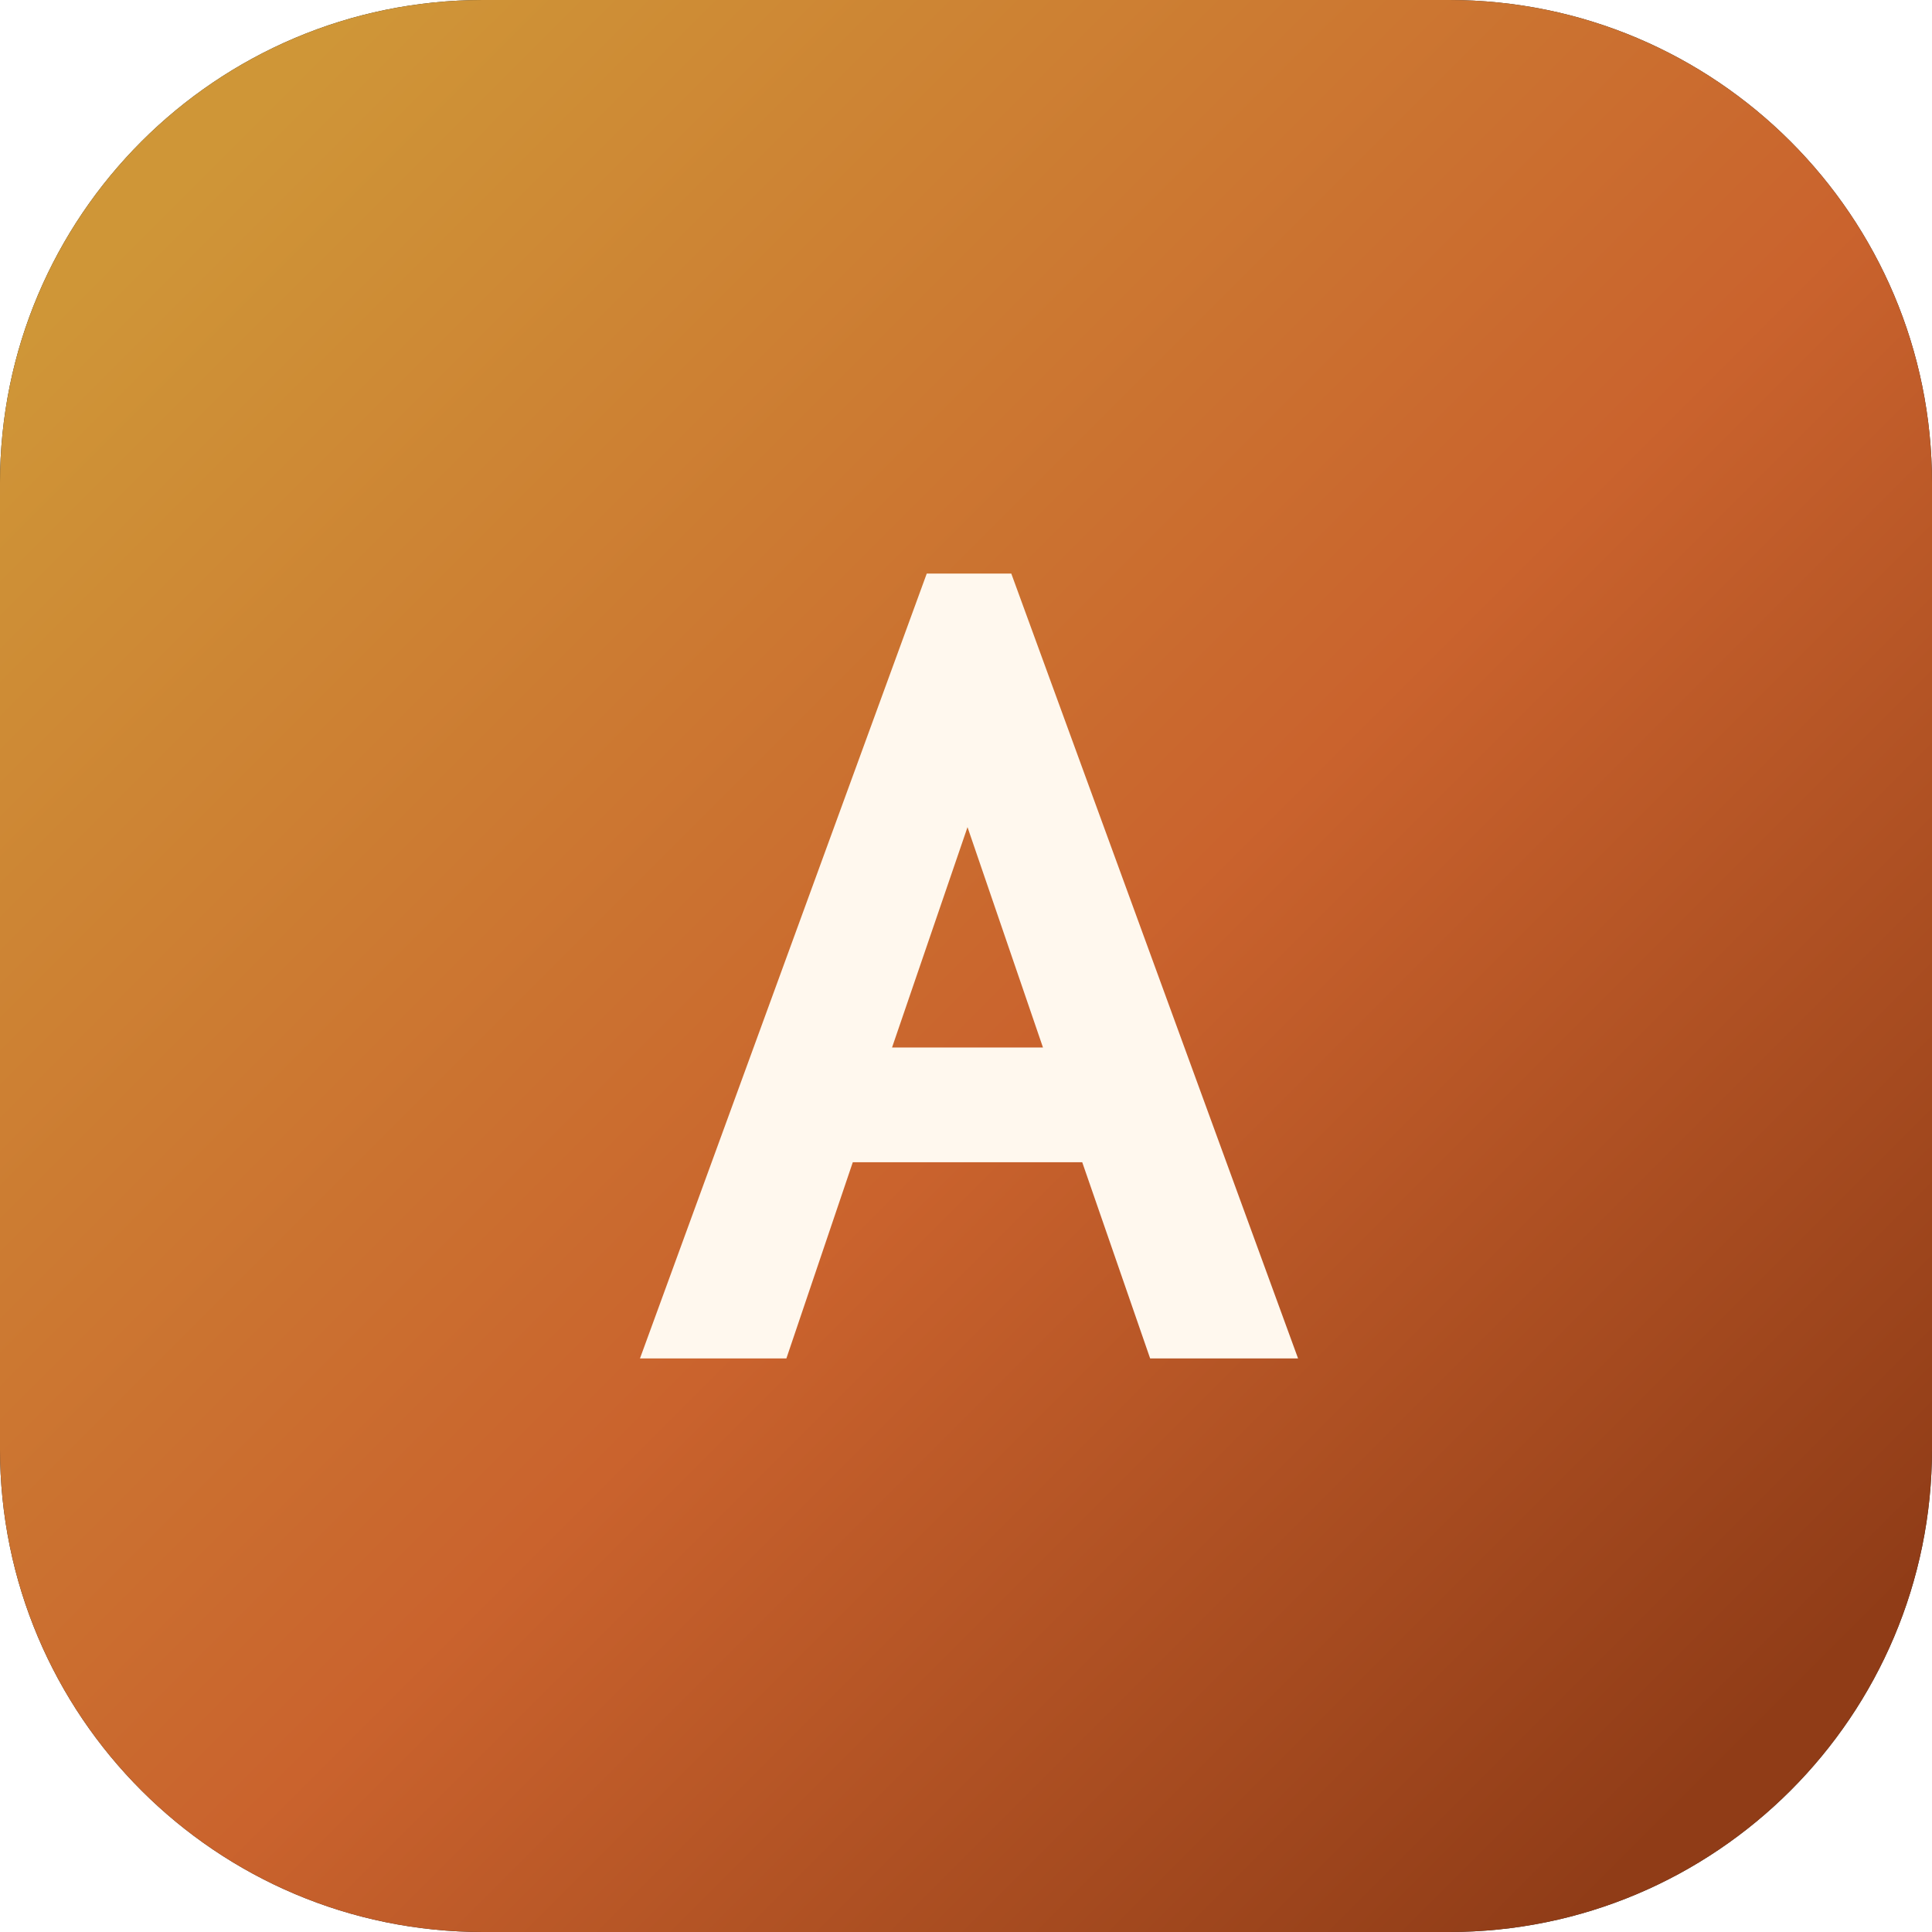
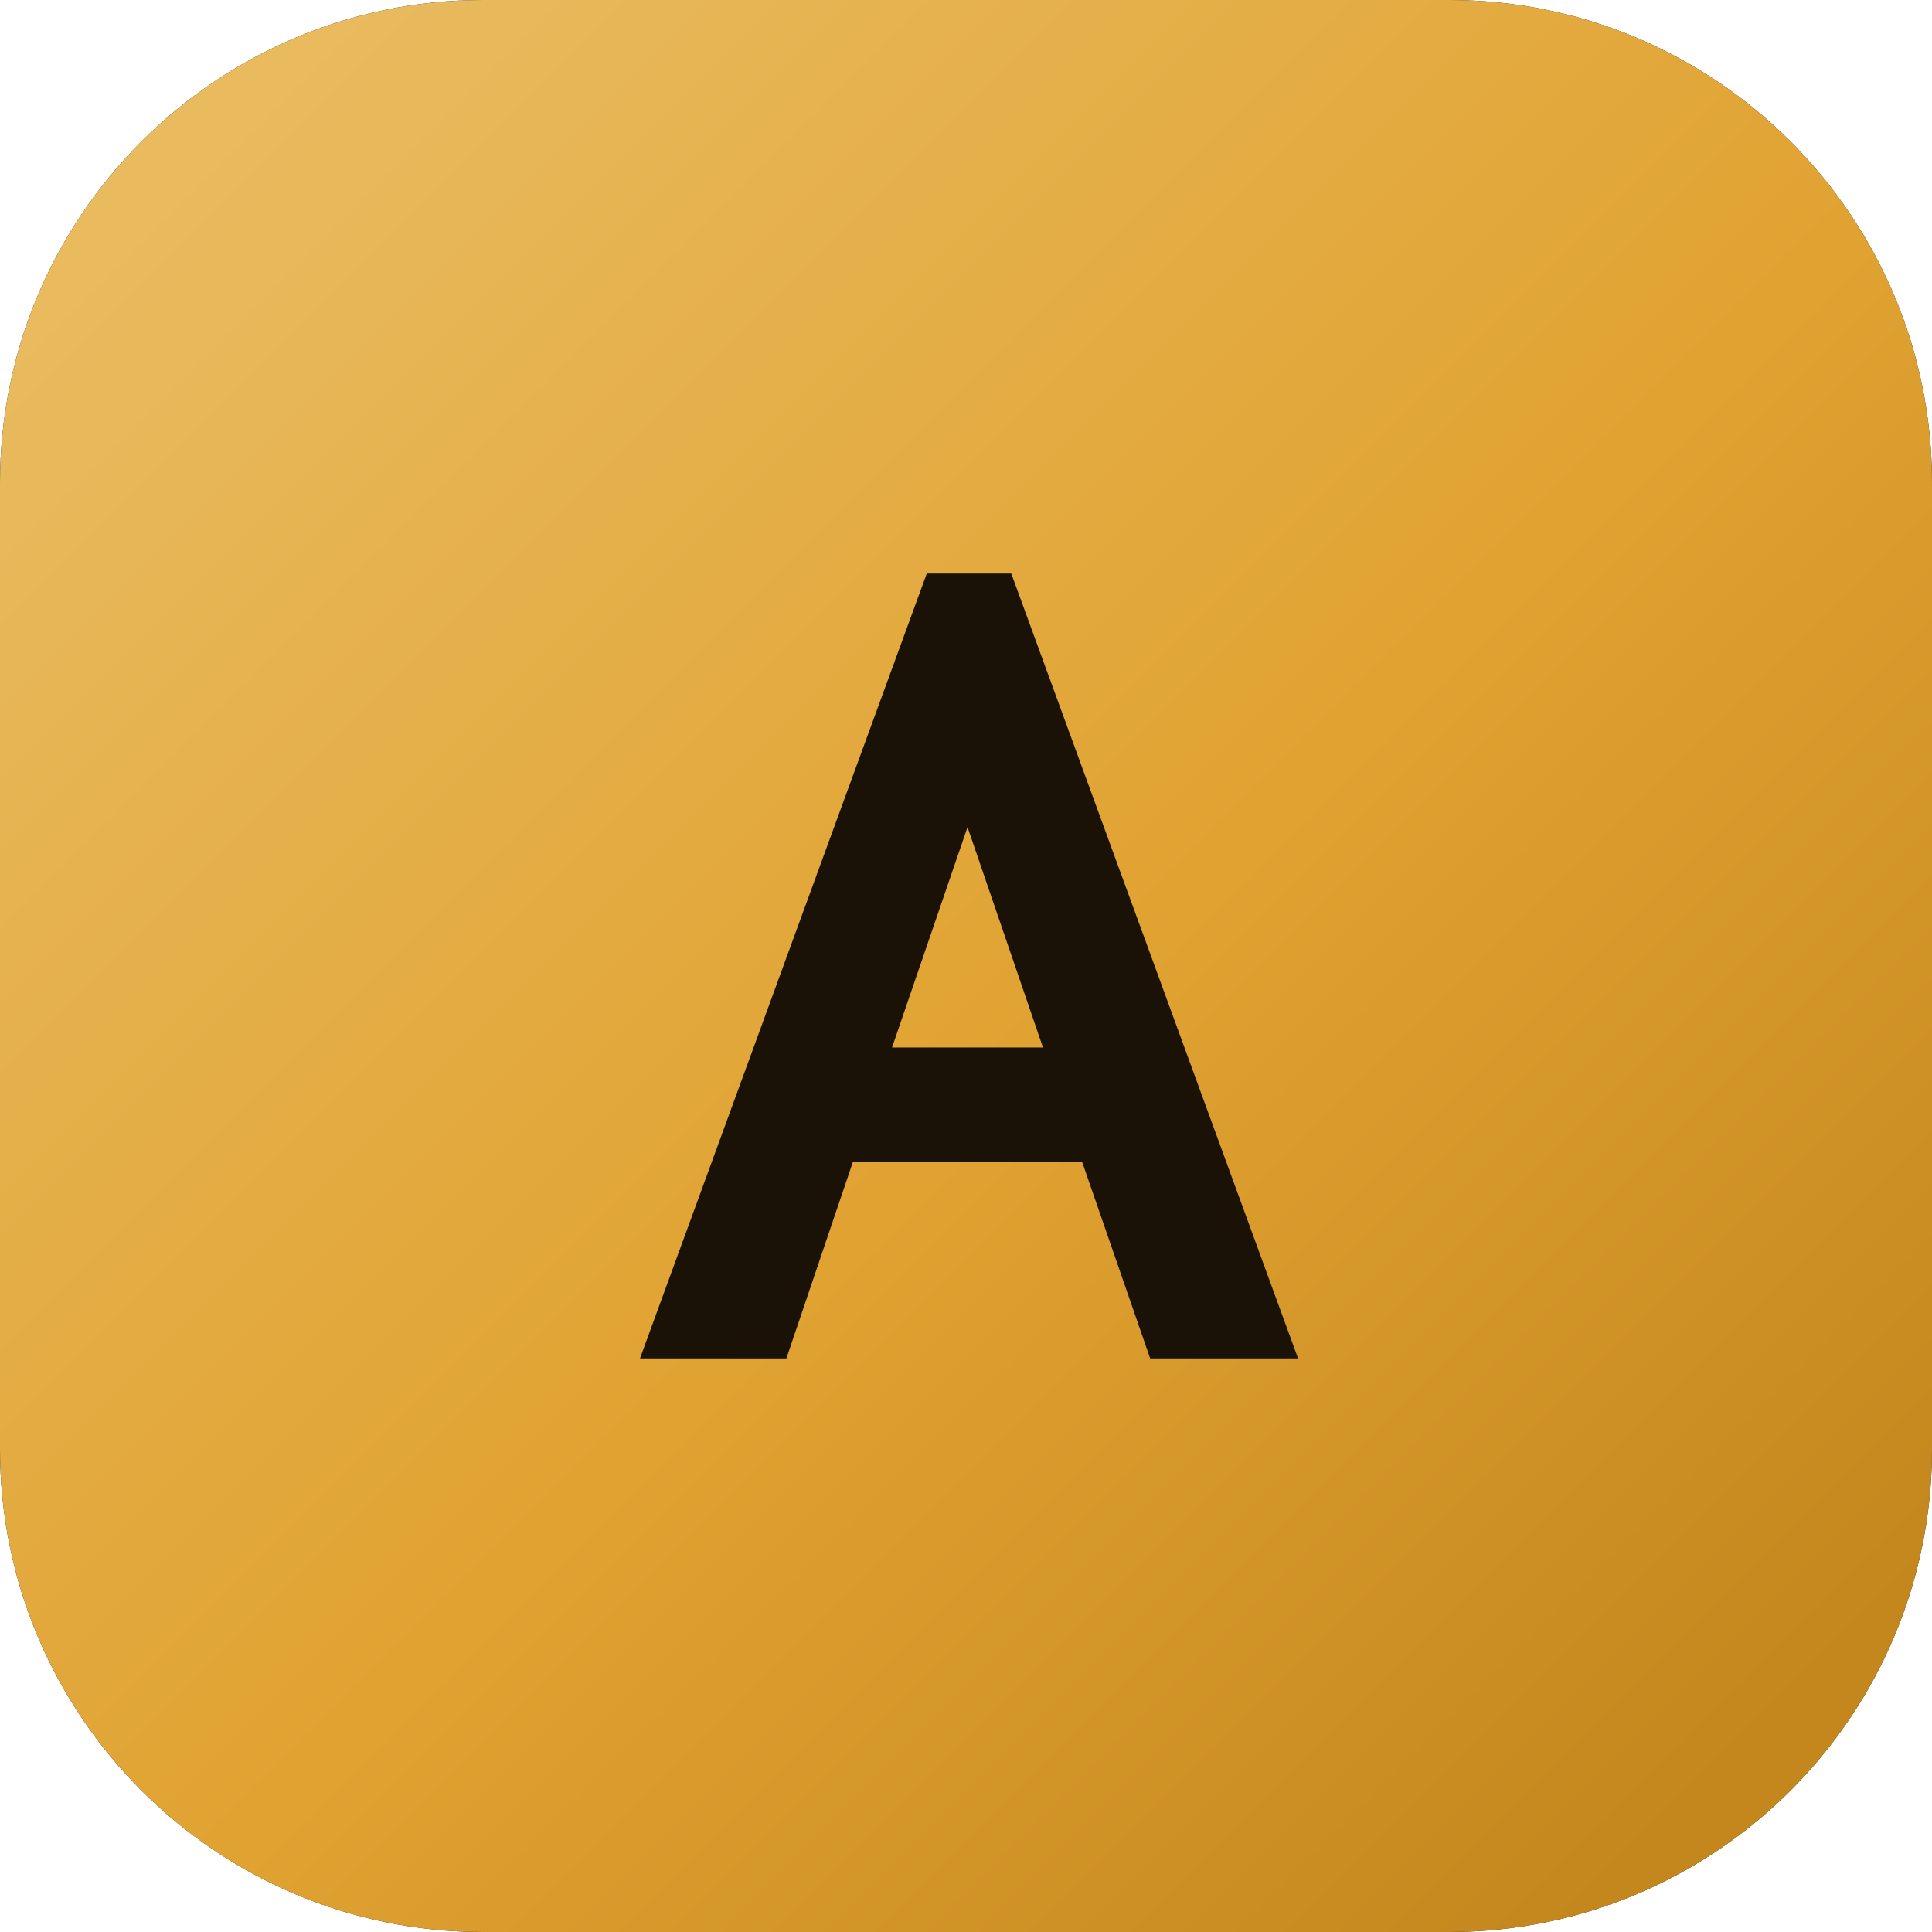
<svg xmlns="http://www.w3.org/2000/svg" width="64" height="64" viewBox="0 0 64 64" fill="none">
-   <rect width="64" height="64" rx="16" fill="#13110d" />
-   <rect width="64" height="64" rx="16" fill="url(#grad)" fill-opacity="0.92" />
-   <path d="M21.2 45 L30.7 19 H33.5 L43 45 H38.1 L35.85 38.5 H28.25 L26.05 45 H21.2 Z M29.55 34.7 H34.55 L32.05 27.4 Z" fill="#fff8ee" />
+   <rect width="64" height="64" rx="16" fill="#0a0a0c" />
+   <rect width="64" height="64" rx="16" fill="url(#grad)" fill-opacity="0.95" />
+   <path d="M21.2 45 L30.7 19 H33.5 L43 45 H38.1 L35.85 38.5 H28.25 L26.05 45 H21.2 Z M29.55 34.7 H34.55 L32.05 27.4 Z" fill="#1a1206" />
  <defs>
    <linearGradient id="grad" x1="6" y1="6" x2="58" y2="58" gradientUnits="userSpaceOnUse">
-       <stop stop-color="#e0a23b" />
-       <stop offset="0.55" stop-color="#da6a30" />
-       <stop offset="1" stop-color="#9b4018" />
+       <stop stop-color="#f4c362" />
+       <stop offset="0.55" stop-color="#ebaa33" />
+       <stop offset="1" stop-color="#cd8d1e" />
    </linearGradient>
  </defs>
</svg>
